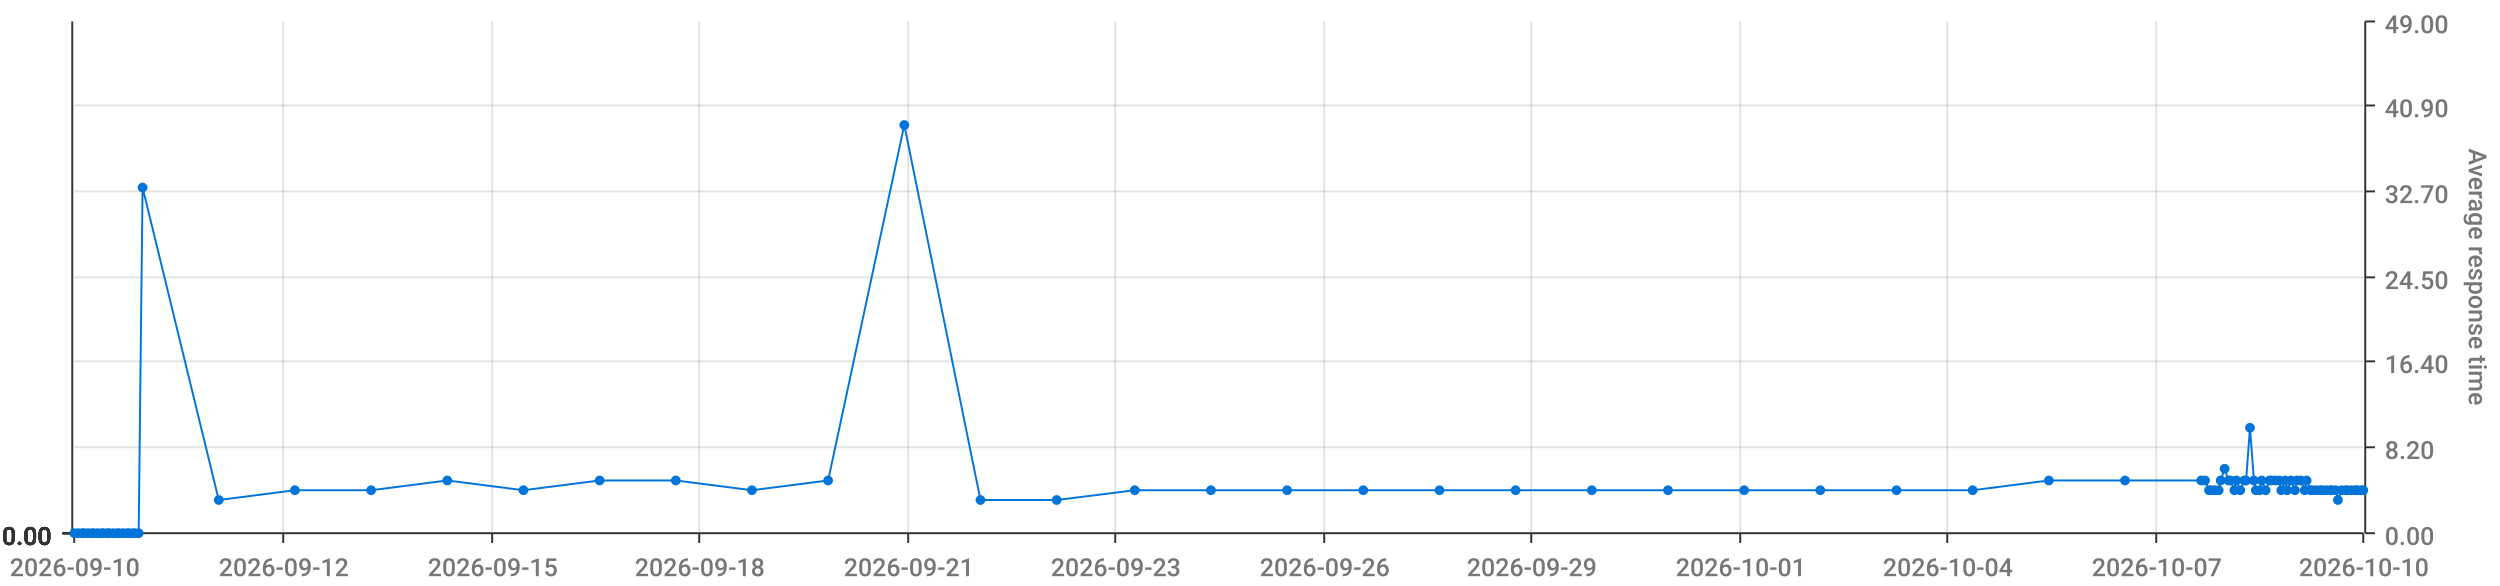
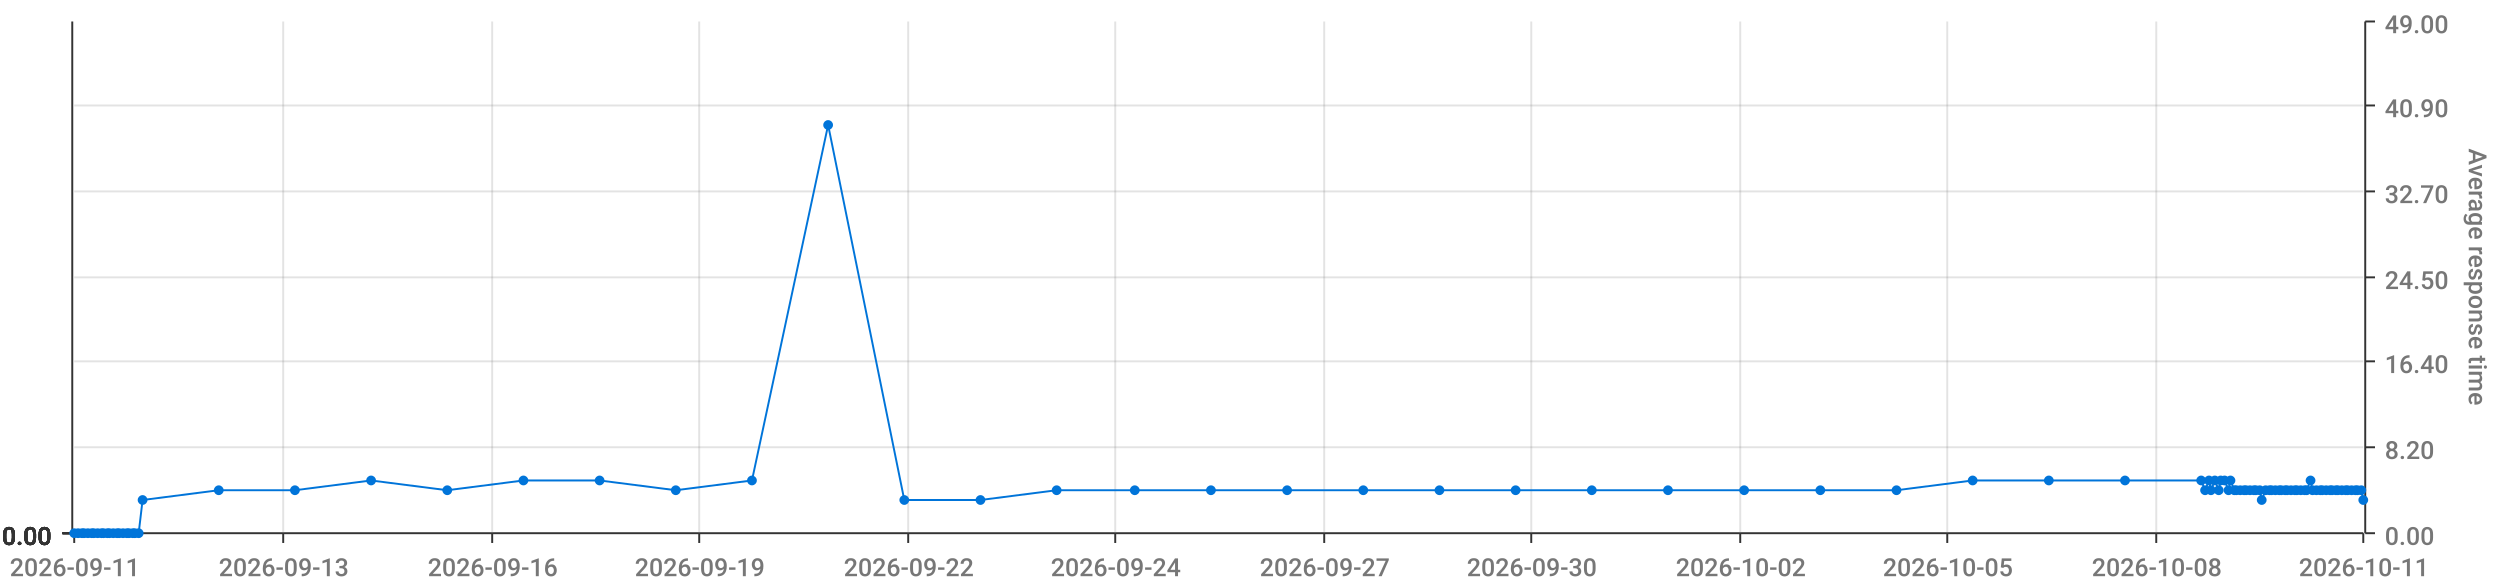
<svg xmlns="http://www.w3.org/2000/svg" viewBox="0 0 1280 300">
  <path d="M 0 0 L 1280 0 L 1280 300 L 0 300 L 0 0" style="stroke-width:0;stroke:rgba(255,255,255,1.0);fill:rgba(255,255,255,0.0)" />
  <path d="M 38 11 L 1210 11 L 1210 273 L 38 273 L 38 11" style="stroke-width:0;stroke:rgba(255,255,255,1.0);fill:rgba(255,255,255,0.0)" />
  <path d="M 38 273 L 1210 273" style="stroke-width:1;stroke:rgba(51,51,51,1.0);fill:rgba(255,255,255,0.0)" />
  <path d="M 38 273 L 38 278" style="stroke-width:1;stroke:rgba(51,51,51,1.0);fill:rgba(255,255,255,0.0)" />
-   <text x="5" y="295" style="stroke-width:0;stroke:none;fill:rgba(119,119,119,1.0);font-size:12.8px;font-family:'Roboto Medium',sans-serif">2026-09-10</text>
+   <text x="5" y="295" style="stroke-width:0;stroke:none;fill:rgba(119,119,119,1.0);font-size:12.8px;font-family:'Roboto Medium',sans-serif">2026-09-11</text>
  <path d="M 145 273 L 145 278" style="stroke-width:1;stroke:rgba(51,51,51,1.0);fill:rgba(255,255,255,0.0)" />
-   <text x="112" y="295" style="stroke-width:0;stroke:none;fill:rgba(119,119,119,1.0);font-size:12.8px;font-family:'Roboto Medium',sans-serif">2026-09-12</text>
+   <text x="112" y="295" style="stroke-width:0;stroke:none;fill:rgba(119,119,119,1.0);font-size:12.8px;font-family:'Roboto Medium',sans-serif">2026-09-13</text>
  <path d="M 252 273 L 252 278" style="stroke-width:1;stroke:rgba(51,51,51,1.0);fill:rgba(255,255,255,0.0)" />
-   <text x="219" y="295" style="stroke-width:0;stroke:none;fill:rgba(119,119,119,1.0);font-size:12.8px;font-family:'Roboto Medium',sans-serif">2026-09-15</text>
+   <text x="219" y="295" style="stroke-width:0;stroke:none;fill:rgba(119,119,119,1.0);font-size:12.8px;font-family:'Roboto Medium',sans-serif">2026-09-16</text>
  <path d="M 358 273 L 358 278" style="stroke-width:1;stroke:rgba(51,51,51,1.0);fill:rgba(255,255,255,0.0)" />
-   <text x="325" y="295" style="stroke-width:0;stroke:none;fill:rgba(119,119,119,1.0);font-size:12.8px;font-family:'Roboto Medium',sans-serif">2026-09-18</text>
+   <text x="325" y="295" style="stroke-width:0;stroke:none;fill:rgba(119,119,119,1.0);font-size:12.8px;font-family:'Roboto Medium',sans-serif">2026-09-19</text>
  <path d="M 465 273 L 465 278" style="stroke-width:1;stroke:rgba(51,51,51,1.0);fill:rgba(255,255,255,0.0)" />
-   <text x="432" y="295" style="stroke-width:0;stroke:none;fill:rgba(119,119,119,1.0);font-size:12.8px;font-family:'Roboto Medium',sans-serif">2026-09-21</text>
+   <text x="432" y="295" style="stroke-width:0;stroke:none;fill:rgba(119,119,119,1.0);font-size:12.8px;font-family:'Roboto Medium',sans-serif">2026-09-22</text>
  <path d="M 571 273 L 571 278" style="stroke-width:1;stroke:rgba(51,51,51,1.0);fill:rgba(255,255,255,0.0)" />
-   <text x="538" y="295" style="stroke-width:0;stroke:none;fill:rgba(119,119,119,1.0);font-size:12.8px;font-family:'Roboto Medium',sans-serif">2026-09-23</text>
+   <text x="538" y="295" style="stroke-width:0;stroke:none;fill:rgba(119,119,119,1.0);font-size:12.8px;font-family:'Roboto Medium',sans-serif">2026-09-24</text>
  <path d="M 678 273 L 678 278" style="stroke-width:1;stroke:rgba(51,51,51,1.0);fill:rgba(255,255,255,0.0)" />
-   <text x="645" y="295" style="stroke-width:0;stroke:none;fill:rgba(119,119,119,1.0);font-size:12.8px;font-family:'Roboto Medium',sans-serif">2026-09-26</text>
+   <text x="645" y="295" style="stroke-width:0;stroke:none;fill:rgba(119,119,119,1.0);font-size:12.8px;font-family:'Roboto Medium',sans-serif">2026-09-27</text>
  <path d="M 784 273 L 784 278" style="stroke-width:1;stroke:rgba(51,51,51,1.0);fill:rgba(255,255,255,0.0)" />
-   <text x="751" y="295" style="stroke-width:0;stroke:none;fill:rgba(119,119,119,1.0);font-size:12.8px;font-family:'Roboto Medium',sans-serif">2026-09-29</text>
+   <text x="751" y="295" style="stroke-width:0;stroke:none;fill:rgba(119,119,119,1.0);font-size:12.8px;font-family:'Roboto Medium',sans-serif">2026-09-30</text>
  <path d="M 891 273 L 891 278" style="stroke-width:1;stroke:rgba(51,51,51,1.0);fill:rgba(255,255,255,0.0)" />
-   <text x="858" y="295" style="stroke-width:0;stroke:none;fill:rgba(119,119,119,1.0);font-size:12.8px;font-family:'Roboto Medium',sans-serif">2026-10-01</text>
+   <text x="858" y="295" style="stroke-width:0;stroke:none;fill:rgba(119,119,119,1.0);font-size:12.8px;font-family:'Roboto Medium',sans-serif">2026-10-02</text>
  <path d="M 997 273 L 997 278" style="stroke-width:1;stroke:rgba(51,51,51,1.0);fill:rgba(255,255,255,0.0)" />
-   <text x="964" y="295" style="stroke-width:0;stroke:none;fill:rgba(119,119,119,1.0);font-size:12.8px;font-family:'Roboto Medium',sans-serif">2026-10-04</text>
+   <text x="964" y="295" style="stroke-width:0;stroke:none;fill:rgba(119,119,119,1.0);font-size:12.8px;font-family:'Roboto Medium',sans-serif">2026-10-05</text>
  <path d="M 1104 273 L 1104 278" style="stroke-width:1;stroke:rgba(51,51,51,1.0);fill:rgba(255,255,255,0.0)" />
-   <text x="1071" y="295" style="stroke-width:0;stroke:none;fill:rgba(119,119,119,1.0);font-size:12.8px;font-family:'Roboto Medium',sans-serif">2026-10-07</text>
+   <text x="1071" y="295" style="stroke-width:0;stroke:none;fill:rgba(119,119,119,1.0);font-size:12.8px;font-family:'Roboto Medium',sans-serif">2026-10-08</text>
  <path d="M 1210 273 L 1210 278" style="stroke-width:1;stroke:rgba(51,51,51,1.0);fill:rgba(255,255,255,0.0)" />
-   <text x="1177" y="295" style="stroke-width:0;stroke:none;fill:rgba(119,119,119,1.0);font-size:12.8px;font-family:'Roboto Medium',sans-serif">2026-10-10</text>
+   <text x="1177" y="295" style="stroke-width:0;stroke:none;fill:rgba(119,119,119,1.0);font-size:12.8px;font-family:'Roboto Medium',sans-serif">2026-10-11</text>
  <path d="M 145 273 L 145 11" style="stroke-width:1;stroke:rgba(119,119,119,0.2);fill:none" />
  <path d="M 252 273 L 252 11" style="stroke-width:1;stroke:rgba(119,119,119,0.2);fill:none" />
  <path d="M 358 273 L 358 11" style="stroke-width:1;stroke:rgba(119,119,119,0.2);fill:none" />
  <path d="M 465 273 L 465 11" style="stroke-width:1;stroke:rgba(119,119,119,0.2);fill:none" />
  <path d="M 571 273 L 571 11" style="stroke-width:1;stroke:rgba(119,119,119,0.2);fill:none" />
  <path d="M 678 273 L 678 11" style="stroke-width:1;stroke:rgba(119,119,119,0.2);fill:none" />
  <path d="M 784 273 L 784 11" style="stroke-width:1;stroke:rgba(119,119,119,0.2);fill:none" />
  <path d="M 891 273 L 891 11" style="stroke-width:1;stroke:rgba(119,119,119,0.2);fill:none" />
  <path d="M 997 273 L 997 11" style="stroke-width:1;stroke:rgba(119,119,119,0.2);fill:none" />
  <path d="M 1104 273 L 1104 11" style="stroke-width:1;stroke:rgba(119,119,119,0.2);fill:none" />
  <path d="M 1211 273 L 1211 11" style="stroke-width:1;stroke:rgba(51,51,51,1.0);fill:rgba(255,255,255,0.0)" />
  <path d="M 1211 273 L 1216 273" style="stroke-width:1;stroke:rgba(51,51,51,1.0);fill:rgba(255,255,255,0.0)" />
  <text x="1221" y="279" style="stroke-width:0;stroke:none;fill:rgba(119,119,119,1.0);font-size:12.8px;font-family:'Roboto Medium',sans-serif">0.00</text>
  <path d="M 1211 229 L 1216 229" style="stroke-width:1;stroke:rgba(51,51,51,1.0);fill:rgba(255,255,255,0.0)" />
  <text x="1221" y="235" style="stroke-width:0;stroke:none;fill:rgba(119,119,119,1.0);font-size:12.8px;font-family:'Roboto Medium',sans-serif">8.20</text>
  <path d="M 1211 185 L 1216 185" style="stroke-width:1;stroke:rgba(51,51,51,1.0);fill:rgba(255,255,255,0.0)" />
  <text x="1221" y="191" style="stroke-width:0;stroke:none;fill:rgba(119,119,119,1.0);font-size:12.8px;font-family:'Roboto Medium',sans-serif">16.40</text>
  <path d="M 1211 142 L 1216 142" style="stroke-width:1;stroke:rgba(51,51,51,1.0);fill:rgba(255,255,255,0.0)" />
  <text x="1221" y="148" style="stroke-width:0;stroke:none;fill:rgba(119,119,119,1.0);font-size:12.8px;font-family:'Roboto Medium',sans-serif">24.50</text>
  <path d="M 1211 98 L 1216 98" style="stroke-width:1;stroke:rgba(51,51,51,1.0);fill:rgba(255,255,255,0.0)" />
  <text x="1221" y="104" style="stroke-width:0;stroke:none;fill:rgba(119,119,119,1.0);font-size:12.8px;font-family:'Roboto Medium',sans-serif">32.70</text>
  <path d="M 1211 54 L 1216 54" style="stroke-width:1;stroke:rgba(51,51,51,1.0);fill:rgba(255,255,255,0.0)" />
  <text x="1221" y="60" style="stroke-width:0;stroke:none;fill:rgba(119,119,119,1.0);font-size:12.8px;font-family:'Roboto Medium',sans-serif">40.90</text>
  <path d="M 1211 11 L 1216 11" style="stroke-width:1;stroke:rgba(51,51,51,1.0);fill:rgba(255,255,255,0.0)" />
  <text x="1221" y="17" style="stroke-width:0;stroke:none;fill:rgba(119,119,119,1.0);font-size:12.8px;font-family:'Roboto Medium',sans-serif">49.00</text>
  <text x="1264" y="76" style="stroke-width:0;stroke:none;fill:rgba(119,119,119,1.0);font-size:12.8px;font-family:'Roboto Medium',sans-serif" transform="rotate(90.00,1264,76)">Average response time</text>
  <path d="M 38 273 L 1210 273" style="stroke-width:0;stroke:rgba(255,255,255,0.0);fill:none" />
  <path d="M 38 229 L 1210 229" style="stroke-width:1;stroke:rgba(119,119,119,0.2);fill:none" />
  <path d="M 38 185 L 1210 185" style="stroke-width:1;stroke:rgba(119,119,119,0.2);fill:none" />
  <path d="M 38 142 L 1210 142" style="stroke-width:1;stroke:rgba(119,119,119,0.2);fill:none" />
  <path d="M 38 98 L 1210 98" style="stroke-width:1;stroke:rgba(119,119,119,0.2);fill:none" />
  <path d="M 38 54 L 1210 54" style="stroke-width:1;stroke:rgba(119,119,119,0.2);fill:none" />
  <path d="M 37 273 L 37 11" style="stroke-width:1;stroke:rgba(51,51,51,1.0);fill:rgba(255,255,255,0.0)" />
  <path d="M 37 273 L 32 273" style="stroke-width:1;stroke:rgba(51,51,51,1.0);fill:rgba(255,255,255,0.0)" />
  <text x="1" y="279" style="stroke-width:0;stroke:none;fill:rgba(51,51,51,1.0);font-size:12.8px;font-family:'Roboto Medium',sans-serif">0.00</text>
  <path d="M 37 273 L 32 273" style="stroke-width:1;stroke:rgba(51,51,51,1.0);fill:rgba(255,255,255,0.0)" />
  <text x="1" y="279" style="stroke-width:0;stroke:none;fill:rgba(51,51,51,1.0);font-size:12.8px;font-family:'Roboto Medium',sans-serif">0.00</text>
  <path d="M 37 273 L 32 273" style="stroke-width:1;stroke:rgba(51,51,51,1.0);fill:rgba(255,255,255,0.0)" />
  <text x="1" y="279" style="stroke-width:0;stroke:none;fill:rgba(51,51,51,1.0);font-size:12.8px;font-family:'Roboto Medium',sans-serif">0.00</text>
  <path d="M 37 273 L 32 273" style="stroke-width:1;stroke:rgba(51,51,51,1.0);fill:rgba(255,255,255,0.0)" />
  <text x="1" y="279" style="stroke-width:0;stroke:none;fill:rgba(51,51,51,1.0);font-size:12.8px;font-family:'Roboto Medium',sans-serif">0.00</text>
  <path d="M 37 273 L 32 273" style="stroke-width:1;stroke:rgba(51,51,51,1.0);fill:rgba(255,255,255,0.0)" />
  <text x="1" y="279" style="stroke-width:0;stroke:none;fill:rgba(51,51,51,1.0);font-size:12.8px;font-family:'Roboto Medium',sans-serif">0.00</text>
  <path d="M 37 273 L 32 273" style="stroke-width:1;stroke:rgba(51,51,51,1.0);fill:rgba(255,255,255,0.0)" />
  <text x="1" y="279" style="stroke-width:0;stroke:none;fill:rgba(51,51,51,1.0);font-size:12.8px;font-family:'Roboto Medium',sans-serif">0.00</text>
  <path d="M 37 273 L 32 273" style="stroke-width:1;stroke:rgba(51,51,51,1.0);fill:rgba(255,255,255,0.0)" />
  <text x="1" y="279" style="stroke-width:0;stroke:none;fill:rgba(51,51,51,1.0);font-size:12.8px;font-family:'Roboto Medium',sans-serif">0.00</text>
  <path d="M 38 273 L 1210 273" style="stroke-width:0;stroke:rgba(255,255,255,0.0);fill:none" />
  <path d="M 38 273 L 1210 273" style="stroke-width:0;stroke:rgba(255,255,255,0.0);fill:none" />
  <path d="M 38 273 L 1210 273" style="stroke-width:0;stroke:rgba(255,255,255,0.0);fill:none" />
  <path d="M 38 273 L 1210 273" style="stroke-width:0;stroke:rgba(255,255,255,0.0);fill:none" />
  <path d="M 38 273 L 1210 273" style="stroke-width:0;stroke:rgba(255,255,255,0.0);fill:none" />
  <path d="M 38 273 L 1210 273" style="stroke-width:0;stroke:rgba(255,255,255,0.0);fill:none" />
-   <path d="M 38 273 L 40 273 L 42 273 L 43 273 L 45 273 L 47 273 L 48 273 L 50 273 L 52 273 L 53 273 L 55 273 L 56 273 L 58 273 L 60 273 L 61 273 L 63 273 L 65 273 L 66 273 L 68 273 L 69 273 L 71 273 L 73 96 L 112 256 L 151 251 L 190 251 L 229 246 L 268 251 L 307 246 L 346 246 L 385 251 L 424 246 L 463 64 L 502 256 L 541 256 L 581 251 L 620 251 L 659 251 L 698 251 L 737 251 L 776 251 L 815 251 L 854 251 L 893 251 L 932 251 L 971 251 L 1010 251 L 1049 246 L 1088 246 L 1127 246 L 1129 246 L 1131 251 L 1132 251 L 1134 251 L 1136 251 L 1137 246 L 1139 240 L 1141 246 L 1142 246 L 1144 251 L 1145 246 L 1147 251 L 1149 246 L 1150 246 L 1152 219 L 1154 246 L 1155 251 L 1157 251 L 1158 246 L 1160 251 L 1162 246 L 1163 246 L 1165 246 L 1167 246 L 1168 251 L 1170 246 L 1171 251 L 1173 246 L 1175 251 L 1176 246 L 1178 246 L 1180 251 L 1181 246 L 1183 251 L 1184 251 L 1186 251 L 1188 251 L 1189 251 L 1191 251 L 1193 251 L 1194 251 L 1196 251 L 1197 256 L 1199 251 L 1201 251 L 1202 251 L 1204 251 L 1206 251 L 1207 251 L 1209 251 L 1210 251" style="stroke-width:1;stroke:rgba(0,116,217,1.0);fill:rgba(255,255,255,0.0)" />
+   <path d="M 38 273 L 40 273 L 42 273 L 43 273 L 45 273 L 47 273 L 48 273 L 50 273 L 52 273 L 53 273 L 55 273 L 56 273 L 58 273 L 60 273 L 61 273 L 63 273 L 65 273 L 66 273 L 68 273 L 69 273 L 71 273 L 73 256 L 112 251 L 151 251 L 190 246 L 229 251 L 268 246 L 307 246 L 346 251 L 385 246 L 424 64 L 463 256 L 502 256 L 541 251 L 581 251 L 620 251 L 659 251 L 698 251 L 737 251 L 776 251 L 815 251 L 854 251 L 893 251 L 932 251 L 971 251 L 1010 246 L 1049 246 L 1088 246 L 1127 246 L 1129 251 L 1131 246 L 1132 251 L 1134 246 L 1136 251 L 1137 246 L 1139 246 L 1141 251 L 1142 246 L 1144 251 L 1145 251 L 1147 251 L 1149 251 L 1150 251 L 1152 251 L 1154 251 L 1155 251 L 1157 251 L 1158 256 L 1160 251 L 1162 251 L 1163 251 L 1165 251 L 1167 251 L 1168 251 L 1170 251 L 1171 251 L 1173 251 L 1175 251 L 1176 251 L 1178 251 L 1180 251 L 1181 251 L 1183 246 L 1184 251 L 1186 251 L 1188 251 L 1189 251 L 1191 251 L 1193 251 L 1194 251 L 1196 251 L 1197 251 L 1199 251 L 1201 251 L 1202 251 L 1204 251 L 1206 251 L 1207 251 L 1209 251 L 1210 256" style="stroke-width:1;stroke:rgba(0,116,217,1.0);fill:rgba(255,255,255,0.0)" />
  <circle cx="38" cy="273" r="2" style="stroke-width:1;stroke:rgba(0,116,217,1.0);fill:rgba(0,116,217,1.0)" />
  <path d="" style="stroke-width:1;stroke:rgba(0,116,217,1.0);fill:rgba(0,116,217,1.0)" />
  <circle cx="40" cy="273" r="2" style="stroke-width:1;stroke:rgba(0,116,217,1.0);fill:rgba(0,116,217,1.0)" />
  <path d="" style="stroke-width:1;stroke:rgba(0,116,217,1.0);fill:rgba(0,116,217,1.0)" />
  <circle cx="42" cy="273" r="2" style="stroke-width:1;stroke:rgba(0,116,217,1.0);fill:rgba(0,116,217,1.0)" />
  <path d="" style="stroke-width:1;stroke:rgba(0,116,217,1.0);fill:rgba(0,116,217,1.0)" />
  <circle cx="43" cy="273" r="2" style="stroke-width:1;stroke:rgba(0,116,217,1.0);fill:rgba(0,116,217,1.0)" />
  <path d="" style="stroke-width:1;stroke:rgba(0,116,217,1.0);fill:rgba(0,116,217,1.0)" />
  <circle cx="45" cy="273" r="2" style="stroke-width:1;stroke:rgba(0,116,217,1.0);fill:rgba(0,116,217,1.0)" />
  <path d="" style="stroke-width:1;stroke:rgba(0,116,217,1.0);fill:rgba(0,116,217,1.0)" />
  <circle cx="47" cy="273" r="2" style="stroke-width:1;stroke:rgba(0,116,217,1.0);fill:rgba(0,116,217,1.0)" />
  <path d="" style="stroke-width:1;stroke:rgba(0,116,217,1.0);fill:rgba(0,116,217,1.0)" />
  <circle cx="48" cy="273" r="2" style="stroke-width:1;stroke:rgba(0,116,217,1.0);fill:rgba(0,116,217,1.0)" />
  <path d="" style="stroke-width:1;stroke:rgba(0,116,217,1.0);fill:rgba(0,116,217,1.0)" />
  <circle cx="50" cy="273" r="2" style="stroke-width:1;stroke:rgba(0,116,217,1.0);fill:rgba(0,116,217,1.0)" />
  <path d="" style="stroke-width:1;stroke:rgba(0,116,217,1.0);fill:rgba(0,116,217,1.0)" />
  <circle cx="52" cy="273" r="2" style="stroke-width:1;stroke:rgba(0,116,217,1.0);fill:rgba(0,116,217,1.0)" />
  <path d="" style="stroke-width:1;stroke:rgba(0,116,217,1.0);fill:rgba(0,116,217,1.0)" />
  <circle cx="53" cy="273" r="2" style="stroke-width:1;stroke:rgba(0,116,217,1.0);fill:rgba(0,116,217,1.0)" />
  <path d="" style="stroke-width:1;stroke:rgba(0,116,217,1.0);fill:rgba(0,116,217,1.0)" />
  <circle cx="55" cy="273" r="2" style="stroke-width:1;stroke:rgba(0,116,217,1.0);fill:rgba(0,116,217,1.0)" />
  <path d="" style="stroke-width:1;stroke:rgba(0,116,217,1.0);fill:rgba(0,116,217,1.0)" />
  <circle cx="56" cy="273" r="2" style="stroke-width:1;stroke:rgba(0,116,217,1.0);fill:rgba(0,116,217,1.0)" />
  <path d="" style="stroke-width:1;stroke:rgba(0,116,217,1.0);fill:rgba(0,116,217,1.0)" />
  <circle cx="58" cy="273" r="2" style="stroke-width:1;stroke:rgba(0,116,217,1.0);fill:rgba(0,116,217,1.0)" />
  <path d="" style="stroke-width:1;stroke:rgba(0,116,217,1.0);fill:rgba(0,116,217,1.0)" />
  <circle cx="60" cy="273" r="2" style="stroke-width:1;stroke:rgba(0,116,217,1.0);fill:rgba(0,116,217,1.0)" />
  <path d="" style="stroke-width:1;stroke:rgba(0,116,217,1.0);fill:rgba(0,116,217,1.0)" />
  <circle cx="61" cy="273" r="2" style="stroke-width:1;stroke:rgba(0,116,217,1.0);fill:rgba(0,116,217,1.0)" />
  <path d="" style="stroke-width:1;stroke:rgba(0,116,217,1.0);fill:rgba(0,116,217,1.0)" />
  <circle cx="63" cy="273" r="2" style="stroke-width:1;stroke:rgba(0,116,217,1.0);fill:rgba(0,116,217,1.0)" />
  <path d="" style="stroke-width:1;stroke:rgba(0,116,217,1.0);fill:rgba(0,116,217,1.0)" />
  <circle cx="65" cy="273" r="2" style="stroke-width:1;stroke:rgba(0,116,217,1.0);fill:rgba(0,116,217,1.0)" />
  <path d="" style="stroke-width:1;stroke:rgba(0,116,217,1.0);fill:rgba(0,116,217,1.0)" />
  <circle cx="66" cy="273" r="2" style="stroke-width:1;stroke:rgba(0,116,217,1.0);fill:rgba(0,116,217,1.0)" />
  <path d="" style="stroke-width:1;stroke:rgba(0,116,217,1.0);fill:rgba(0,116,217,1.0)" />
  <circle cx="68" cy="273" r="2" style="stroke-width:1;stroke:rgba(0,116,217,1.0);fill:rgba(0,116,217,1.0)" />
  <path d="" style="stroke-width:1;stroke:rgba(0,116,217,1.0);fill:rgba(0,116,217,1.0)" />
  <circle cx="69" cy="273" r="2" style="stroke-width:1;stroke:rgba(0,116,217,1.0);fill:rgba(0,116,217,1.0)" />
  <path d="" style="stroke-width:1;stroke:rgba(0,116,217,1.0);fill:rgba(0,116,217,1.0)" />
  <circle cx="71" cy="273" r="2" style="stroke-width:1;stroke:rgba(0,116,217,1.0);fill:rgba(0,116,217,1.0)" />
  <path d="" style="stroke-width:1;stroke:rgba(0,116,217,1.0);fill:rgba(0,116,217,1.0)" />
-   <circle cx="73" cy="96" r="2" style="stroke-width:1;stroke:rgba(0,116,217,1.0);fill:rgba(0,116,217,1.0)" />
-   <path d="" style="stroke-width:1;stroke:rgba(0,116,217,1.0);fill:rgba(0,116,217,1.0)" />
-   <circle cx="112" cy="256" r="2" style="stroke-width:1;stroke:rgba(0,116,217,1.0);fill:rgba(0,116,217,1.0)" />
+   <circle cx="73" cy="256" r="2" style="stroke-width:1;stroke:rgba(0,116,217,1.0);fill:rgba(0,116,217,1.0)" />
+   <path d="" style="stroke-width:1;stroke:rgba(0,116,217,1.0);fill:rgba(0,116,217,1.0)" />
+   <circle cx="112" cy="251" r="2" style="stroke-width:1;stroke:rgba(0,116,217,1.0);fill:rgba(0,116,217,1.0)" />
  <path d="" style="stroke-width:1;stroke:rgba(0,116,217,1.0);fill:rgba(0,116,217,1.0)" />
  <circle cx="151" cy="251" r="2" style="stroke-width:1;stroke:rgba(0,116,217,1.0);fill:rgba(0,116,217,1.0)" />
  <path d="" style="stroke-width:1;stroke:rgba(0,116,217,1.0);fill:rgba(0,116,217,1.0)" />
-   <circle cx="190" cy="251" r="2" style="stroke-width:1;stroke:rgba(0,116,217,1.0);fill:rgba(0,116,217,1.0)" />
-   <path d="" style="stroke-width:1;stroke:rgba(0,116,217,1.0);fill:rgba(0,116,217,1.0)" />
-   <circle cx="229" cy="246" r="2" style="stroke-width:1;stroke:rgba(0,116,217,1.0);fill:rgba(0,116,217,1.0)" />
-   <path d="" style="stroke-width:1;stroke:rgba(0,116,217,1.0);fill:rgba(0,116,217,1.0)" />
-   <circle cx="268" cy="251" r="2" style="stroke-width:1;stroke:rgba(0,116,217,1.0);fill:rgba(0,116,217,1.0)" />
+   <circle cx="190" cy="246" r="2" style="stroke-width:1;stroke:rgba(0,116,217,1.0);fill:rgba(0,116,217,1.0)" />
+   <path d="" style="stroke-width:1;stroke:rgba(0,116,217,1.0);fill:rgba(0,116,217,1.0)" />
+   <circle cx="229" cy="251" r="2" style="stroke-width:1;stroke:rgba(0,116,217,1.0);fill:rgba(0,116,217,1.0)" />
+   <path d="" style="stroke-width:1;stroke:rgba(0,116,217,1.0);fill:rgba(0,116,217,1.0)" />
+   <circle cx="268" cy="246" r="2" style="stroke-width:1;stroke:rgba(0,116,217,1.0);fill:rgba(0,116,217,1.0)" />
  <path d="" style="stroke-width:1;stroke:rgba(0,116,217,1.0);fill:rgba(0,116,217,1.0)" />
  <circle cx="307" cy="246" r="2" style="stroke-width:1;stroke:rgba(0,116,217,1.0);fill:rgba(0,116,217,1.0)" />
  <path d="" style="stroke-width:1;stroke:rgba(0,116,217,1.0);fill:rgba(0,116,217,1.0)" />
-   <circle cx="346" cy="246" r="2" style="stroke-width:1;stroke:rgba(0,116,217,1.0);fill:rgba(0,116,217,1.0)" />
-   <path d="" style="stroke-width:1;stroke:rgba(0,116,217,1.0);fill:rgba(0,116,217,1.0)" />
-   <circle cx="385" cy="251" r="2" style="stroke-width:1;stroke:rgba(0,116,217,1.0);fill:rgba(0,116,217,1.0)" />
-   <path d="" style="stroke-width:1;stroke:rgba(0,116,217,1.0);fill:rgba(0,116,217,1.0)" />
-   <circle cx="424" cy="246" r="2" style="stroke-width:1;stroke:rgba(0,116,217,1.0);fill:rgba(0,116,217,1.0)" />
-   <path d="" style="stroke-width:1;stroke:rgba(0,116,217,1.0);fill:rgba(0,116,217,1.0)" />
-   <circle cx="463" cy="64" r="2" style="stroke-width:1;stroke:rgba(0,116,217,1.0);fill:rgba(0,116,217,1.0)" />
+   <circle cx="346" cy="251" r="2" style="stroke-width:1;stroke:rgba(0,116,217,1.0);fill:rgba(0,116,217,1.0)" />
+   <path d="" style="stroke-width:1;stroke:rgba(0,116,217,1.0);fill:rgba(0,116,217,1.0)" />
+   <circle cx="385" cy="246" r="2" style="stroke-width:1;stroke:rgba(0,116,217,1.0);fill:rgba(0,116,217,1.0)" />
+   <path d="" style="stroke-width:1;stroke:rgba(0,116,217,1.0);fill:rgba(0,116,217,1.0)" />
+   <circle cx="424" cy="64" r="2" style="stroke-width:1;stroke:rgba(0,116,217,1.0);fill:rgba(0,116,217,1.0)" />
+   <path d="" style="stroke-width:1;stroke:rgba(0,116,217,1.0);fill:rgba(0,116,217,1.0)" />
+   <circle cx="463" cy="256" r="2" style="stroke-width:1;stroke:rgba(0,116,217,1.0);fill:rgba(0,116,217,1.0)" />
  <path d="" style="stroke-width:1;stroke:rgba(0,116,217,1.0);fill:rgba(0,116,217,1.0)" />
  <circle cx="502" cy="256" r="2" style="stroke-width:1;stroke:rgba(0,116,217,1.0);fill:rgba(0,116,217,1.0)" />
  <path d="" style="stroke-width:1;stroke:rgba(0,116,217,1.0);fill:rgba(0,116,217,1.0)" />
-   <circle cx="541" cy="256" r="2" style="stroke-width:1;stroke:rgba(0,116,217,1.0);fill:rgba(0,116,217,1.0)" />
+   <circle cx="541" cy="251" r="2" style="stroke-width:1;stroke:rgba(0,116,217,1.0);fill:rgba(0,116,217,1.0)" />
  <path d="" style="stroke-width:1;stroke:rgba(0,116,217,1.0);fill:rgba(0,116,217,1.0)" />
  <circle cx="581" cy="251" r="2" style="stroke-width:1;stroke:rgba(0,116,217,1.0);fill:rgba(0,116,217,1.0)" />
  <path d="" style="stroke-width:1;stroke:rgba(0,116,217,1.0);fill:rgba(0,116,217,1.0)" />
  <circle cx="620" cy="251" r="2" style="stroke-width:1;stroke:rgba(0,116,217,1.0);fill:rgba(0,116,217,1.0)" />
  <path d="" style="stroke-width:1;stroke:rgba(0,116,217,1.0);fill:rgba(0,116,217,1.0)" />
  <circle cx="659" cy="251" r="2" style="stroke-width:1;stroke:rgba(0,116,217,1.0);fill:rgba(0,116,217,1.0)" />
  <path d="" style="stroke-width:1;stroke:rgba(0,116,217,1.0);fill:rgba(0,116,217,1.0)" />
  <circle cx="698" cy="251" r="2" style="stroke-width:1;stroke:rgba(0,116,217,1.0);fill:rgba(0,116,217,1.0)" />
  <path d="" style="stroke-width:1;stroke:rgba(0,116,217,1.0);fill:rgba(0,116,217,1.0)" />
  <circle cx="737" cy="251" r="2" style="stroke-width:1;stroke:rgba(0,116,217,1.0);fill:rgba(0,116,217,1.0)" />
  <path d="" style="stroke-width:1;stroke:rgba(0,116,217,1.0);fill:rgba(0,116,217,1.0)" />
  <circle cx="776" cy="251" r="2" style="stroke-width:1;stroke:rgba(0,116,217,1.0);fill:rgba(0,116,217,1.0)" />
  <path d="" style="stroke-width:1;stroke:rgba(0,116,217,1.0);fill:rgba(0,116,217,1.0)" />
  <circle cx="815" cy="251" r="2" style="stroke-width:1;stroke:rgba(0,116,217,1.0);fill:rgba(0,116,217,1.0)" />
  <path d="" style="stroke-width:1;stroke:rgba(0,116,217,1.0);fill:rgba(0,116,217,1.0)" />
  <circle cx="854" cy="251" r="2" style="stroke-width:1;stroke:rgba(0,116,217,1.0);fill:rgba(0,116,217,1.0)" />
  <path d="" style="stroke-width:1;stroke:rgba(0,116,217,1.0);fill:rgba(0,116,217,1.0)" />
  <circle cx="893" cy="251" r="2" style="stroke-width:1;stroke:rgba(0,116,217,1.0);fill:rgba(0,116,217,1.0)" />
  <path d="" style="stroke-width:1;stroke:rgba(0,116,217,1.0);fill:rgba(0,116,217,1.0)" />
  <circle cx="932" cy="251" r="2" style="stroke-width:1;stroke:rgba(0,116,217,1.0);fill:rgba(0,116,217,1.0)" />
  <path d="" style="stroke-width:1;stroke:rgba(0,116,217,1.0);fill:rgba(0,116,217,1.0)" />
  <circle cx="971" cy="251" r="2" style="stroke-width:1;stroke:rgba(0,116,217,1.0);fill:rgba(0,116,217,1.0)" />
  <path d="" style="stroke-width:1;stroke:rgba(0,116,217,1.0);fill:rgba(0,116,217,1.0)" />
-   <circle cx="1010" cy="251" r="2" style="stroke-width:1;stroke:rgba(0,116,217,1.0);fill:rgba(0,116,217,1.0)" />
+   <circle cx="1010" cy="246" r="2" style="stroke-width:1;stroke:rgba(0,116,217,1.0);fill:rgba(0,116,217,1.0)" />
  <path d="" style="stroke-width:1;stroke:rgba(0,116,217,1.0);fill:rgba(0,116,217,1.0)" />
  <circle cx="1049" cy="246" r="2" style="stroke-width:1;stroke:rgba(0,116,217,1.0);fill:rgba(0,116,217,1.0)" />
  <path d="" style="stroke-width:1;stroke:rgba(0,116,217,1.0);fill:rgba(0,116,217,1.0)" />
  <circle cx="1088" cy="246" r="2" style="stroke-width:1;stroke:rgba(0,116,217,1.0);fill:rgba(0,116,217,1.0)" />
  <path d="" style="stroke-width:1;stroke:rgba(0,116,217,1.0);fill:rgba(0,116,217,1.0)" />
  <circle cx="1127" cy="246" r="2" style="stroke-width:1;stroke:rgba(0,116,217,1.0);fill:rgba(0,116,217,1.0)" />
  <path d="" style="stroke-width:1;stroke:rgba(0,116,217,1.0);fill:rgba(0,116,217,1.0)" />
-   <circle cx="1129" cy="246" r="2" style="stroke-width:1;stroke:rgba(0,116,217,1.0);fill:rgba(0,116,217,1.0)" />
-   <path d="" style="stroke-width:1;stroke:rgba(0,116,217,1.0);fill:rgba(0,116,217,1.0)" />
-   <circle cx="1131" cy="251" r="2" style="stroke-width:1;stroke:rgba(0,116,217,1.0);fill:rgba(0,116,217,1.0)" />
+   <circle cx="1129" cy="251" r="2" style="stroke-width:1;stroke:rgba(0,116,217,1.0);fill:rgba(0,116,217,1.0)" />
+   <path d="" style="stroke-width:1;stroke:rgba(0,116,217,1.0);fill:rgba(0,116,217,1.0)" />
+   <circle cx="1131" cy="246" r="2" style="stroke-width:1;stroke:rgba(0,116,217,1.0);fill:rgba(0,116,217,1.0)" />
  <path d="" style="stroke-width:1;stroke:rgba(0,116,217,1.0);fill:rgba(0,116,217,1.0)" />
  <circle cx="1132" cy="251" r="2" style="stroke-width:1;stroke:rgba(0,116,217,1.0);fill:rgba(0,116,217,1.0)" />
  <path d="" style="stroke-width:1;stroke:rgba(0,116,217,1.0);fill:rgba(0,116,217,1.0)" />
-   <circle cx="1134" cy="251" r="2" style="stroke-width:1;stroke:rgba(0,116,217,1.0);fill:rgba(0,116,217,1.0)" />
+   <circle cx="1134" cy="246" r="2" style="stroke-width:1;stroke:rgba(0,116,217,1.0);fill:rgba(0,116,217,1.0)" />
  <path d="" style="stroke-width:1;stroke:rgba(0,116,217,1.0);fill:rgba(0,116,217,1.0)" />
  <circle cx="1136" cy="251" r="2" style="stroke-width:1;stroke:rgba(0,116,217,1.0);fill:rgba(0,116,217,1.0)" />
  <path d="" style="stroke-width:1;stroke:rgba(0,116,217,1.0);fill:rgba(0,116,217,1.0)" />
  <circle cx="1137" cy="246" r="2" style="stroke-width:1;stroke:rgba(0,116,217,1.0);fill:rgba(0,116,217,1.0)" />
  <path d="" style="stroke-width:1;stroke:rgba(0,116,217,1.0);fill:rgba(0,116,217,1.0)" />
-   <circle cx="1139" cy="240" r="2" style="stroke-width:1;stroke:rgba(0,116,217,1.0);fill:rgba(0,116,217,1.0)" />
-   <path d="" style="stroke-width:1;stroke:rgba(0,116,217,1.0);fill:rgba(0,116,217,1.0)" />
-   <circle cx="1141" cy="246" r="2" style="stroke-width:1;stroke:rgba(0,116,217,1.0);fill:rgba(0,116,217,1.0)" />
+   <circle cx="1139" cy="246" r="2" style="stroke-width:1;stroke:rgba(0,116,217,1.0);fill:rgba(0,116,217,1.0)" />
+   <path d="" style="stroke-width:1;stroke:rgba(0,116,217,1.0);fill:rgba(0,116,217,1.0)" />
+   <circle cx="1141" cy="251" r="2" style="stroke-width:1;stroke:rgba(0,116,217,1.0);fill:rgba(0,116,217,1.0)" />
  <path d="" style="stroke-width:1;stroke:rgba(0,116,217,1.0);fill:rgba(0,116,217,1.0)" />
  <circle cx="1142" cy="246" r="2" style="stroke-width:1;stroke:rgba(0,116,217,1.0);fill:rgba(0,116,217,1.0)" />
  <path d="" style="stroke-width:1;stroke:rgba(0,116,217,1.0);fill:rgba(0,116,217,1.0)" />
  <circle cx="1144" cy="251" r="2" style="stroke-width:1;stroke:rgba(0,116,217,1.0);fill:rgba(0,116,217,1.0)" />
  <path d="" style="stroke-width:1;stroke:rgba(0,116,217,1.0);fill:rgba(0,116,217,1.0)" />
-   <circle cx="1145" cy="246" r="2" style="stroke-width:1;stroke:rgba(0,116,217,1.0);fill:rgba(0,116,217,1.0)" />
+   <circle cx="1145" cy="251" r="2" style="stroke-width:1;stroke:rgba(0,116,217,1.0);fill:rgba(0,116,217,1.0)" />
  <path d="" style="stroke-width:1;stroke:rgba(0,116,217,1.0);fill:rgba(0,116,217,1.0)" />
  <circle cx="1147" cy="251" r="2" style="stroke-width:1;stroke:rgba(0,116,217,1.0);fill:rgba(0,116,217,1.0)" />
  <path d="" style="stroke-width:1;stroke:rgba(0,116,217,1.0);fill:rgba(0,116,217,1.0)" />
-   <circle cx="1149" cy="246" r="2" style="stroke-width:1;stroke:rgba(0,116,217,1.0);fill:rgba(0,116,217,1.0)" />
-   <path d="" style="stroke-width:1;stroke:rgba(0,116,217,1.0);fill:rgba(0,116,217,1.0)" />
-   <circle cx="1150" cy="246" r="2" style="stroke-width:1;stroke:rgba(0,116,217,1.0);fill:rgba(0,116,217,1.0)" />
-   <path d="" style="stroke-width:1;stroke:rgba(0,116,217,1.0);fill:rgba(0,116,217,1.0)" />
-   <circle cx="1152" cy="219" r="2" style="stroke-width:1;stroke:rgba(0,116,217,1.0);fill:rgba(0,116,217,1.0)" />
-   <path d="" style="stroke-width:1;stroke:rgba(0,116,217,1.0);fill:rgba(0,116,217,1.0)" />
-   <circle cx="1154" cy="246" r="2" style="stroke-width:1;stroke:rgba(0,116,217,1.0);fill:rgba(0,116,217,1.0)" />
+   <circle cx="1149" cy="251" r="2" style="stroke-width:1;stroke:rgba(0,116,217,1.0);fill:rgba(0,116,217,1.0)" />
+   <path d="" style="stroke-width:1;stroke:rgba(0,116,217,1.0);fill:rgba(0,116,217,1.0)" />
+   <circle cx="1150" cy="251" r="2" style="stroke-width:1;stroke:rgba(0,116,217,1.0);fill:rgba(0,116,217,1.0)" />
+   <path d="" style="stroke-width:1;stroke:rgba(0,116,217,1.0);fill:rgba(0,116,217,1.0)" />
+   <circle cx="1152" cy="251" r="2" style="stroke-width:1;stroke:rgba(0,116,217,1.0);fill:rgba(0,116,217,1.0)" />
+   <path d="" style="stroke-width:1;stroke:rgba(0,116,217,1.0);fill:rgba(0,116,217,1.0)" />
+   <circle cx="1154" cy="251" r="2" style="stroke-width:1;stroke:rgba(0,116,217,1.0);fill:rgba(0,116,217,1.0)" />
  <path d="" style="stroke-width:1;stroke:rgba(0,116,217,1.0);fill:rgba(0,116,217,1.0)" />
  <circle cx="1155" cy="251" r="2" style="stroke-width:1;stroke:rgba(0,116,217,1.0);fill:rgba(0,116,217,1.0)" />
  <path d="" style="stroke-width:1;stroke:rgba(0,116,217,1.0);fill:rgba(0,116,217,1.0)" />
  <circle cx="1157" cy="251" r="2" style="stroke-width:1;stroke:rgba(0,116,217,1.0);fill:rgba(0,116,217,1.0)" />
  <path d="" style="stroke-width:1;stroke:rgba(0,116,217,1.0);fill:rgba(0,116,217,1.0)" />
-   <circle cx="1158" cy="246" r="2" style="stroke-width:1;stroke:rgba(0,116,217,1.0);fill:rgba(0,116,217,1.0)" />
+   <circle cx="1158" cy="256" r="2" style="stroke-width:1;stroke:rgba(0,116,217,1.0);fill:rgba(0,116,217,1.0)" />
  <path d="" style="stroke-width:1;stroke:rgba(0,116,217,1.0);fill:rgba(0,116,217,1.0)" />
  <circle cx="1160" cy="251" r="2" style="stroke-width:1;stroke:rgba(0,116,217,1.0);fill:rgba(0,116,217,1.0)" />
  <path d="" style="stroke-width:1;stroke:rgba(0,116,217,1.0);fill:rgba(0,116,217,1.0)" />
-   <circle cx="1162" cy="246" r="2" style="stroke-width:1;stroke:rgba(0,116,217,1.0);fill:rgba(0,116,217,1.0)" />
-   <path d="" style="stroke-width:1;stroke:rgba(0,116,217,1.0);fill:rgba(0,116,217,1.0)" />
-   <circle cx="1163" cy="246" r="2" style="stroke-width:1;stroke:rgba(0,116,217,1.0);fill:rgba(0,116,217,1.0)" />
-   <path d="" style="stroke-width:1;stroke:rgba(0,116,217,1.0);fill:rgba(0,116,217,1.0)" />
-   <circle cx="1165" cy="246" r="2" style="stroke-width:1;stroke:rgba(0,116,217,1.0);fill:rgba(0,116,217,1.0)" />
-   <path d="" style="stroke-width:1;stroke:rgba(0,116,217,1.0);fill:rgba(0,116,217,1.0)" />
-   <circle cx="1167" cy="246" r="2" style="stroke-width:1;stroke:rgba(0,116,217,1.0);fill:rgba(0,116,217,1.0)" />
+   <circle cx="1162" cy="251" r="2" style="stroke-width:1;stroke:rgba(0,116,217,1.0);fill:rgba(0,116,217,1.0)" />
+   <path d="" style="stroke-width:1;stroke:rgba(0,116,217,1.0);fill:rgba(0,116,217,1.0)" />
+   <circle cx="1163" cy="251" r="2" style="stroke-width:1;stroke:rgba(0,116,217,1.0);fill:rgba(0,116,217,1.0)" />
+   <path d="" style="stroke-width:1;stroke:rgba(0,116,217,1.0);fill:rgba(0,116,217,1.0)" />
+   <circle cx="1165" cy="251" r="2" style="stroke-width:1;stroke:rgba(0,116,217,1.0);fill:rgba(0,116,217,1.0)" />
+   <path d="" style="stroke-width:1;stroke:rgba(0,116,217,1.0);fill:rgba(0,116,217,1.0)" />
+   <circle cx="1167" cy="251" r="2" style="stroke-width:1;stroke:rgba(0,116,217,1.0);fill:rgba(0,116,217,1.0)" />
  <path d="" style="stroke-width:1;stroke:rgba(0,116,217,1.0);fill:rgba(0,116,217,1.0)" />
  <circle cx="1168" cy="251" r="2" style="stroke-width:1;stroke:rgba(0,116,217,1.0);fill:rgba(0,116,217,1.0)" />
  <path d="" style="stroke-width:1;stroke:rgba(0,116,217,1.0);fill:rgba(0,116,217,1.0)" />
-   <circle cx="1170" cy="246" r="2" style="stroke-width:1;stroke:rgba(0,116,217,1.0);fill:rgba(0,116,217,1.0)" />
+   <circle cx="1170" cy="251" r="2" style="stroke-width:1;stroke:rgba(0,116,217,1.0);fill:rgba(0,116,217,1.0)" />
  <path d="" style="stroke-width:1;stroke:rgba(0,116,217,1.0);fill:rgba(0,116,217,1.0)" />
  <circle cx="1171" cy="251" r="2" style="stroke-width:1;stroke:rgba(0,116,217,1.0);fill:rgba(0,116,217,1.0)" />
  <path d="" style="stroke-width:1;stroke:rgba(0,116,217,1.0);fill:rgba(0,116,217,1.0)" />
-   <circle cx="1173" cy="246" r="2" style="stroke-width:1;stroke:rgba(0,116,217,1.0);fill:rgba(0,116,217,1.0)" />
+   <circle cx="1173" cy="251" r="2" style="stroke-width:1;stroke:rgba(0,116,217,1.0);fill:rgba(0,116,217,1.0)" />
  <path d="" style="stroke-width:1;stroke:rgba(0,116,217,1.0);fill:rgba(0,116,217,1.0)" />
  <circle cx="1175" cy="251" r="2" style="stroke-width:1;stroke:rgba(0,116,217,1.0);fill:rgba(0,116,217,1.0)" />
  <path d="" style="stroke-width:1;stroke:rgba(0,116,217,1.0);fill:rgba(0,116,217,1.0)" />
-   <circle cx="1176" cy="246" r="2" style="stroke-width:1;stroke:rgba(0,116,217,1.0);fill:rgba(0,116,217,1.0)" />
-   <path d="" style="stroke-width:1;stroke:rgba(0,116,217,1.0);fill:rgba(0,116,217,1.0)" />
-   <circle cx="1178" cy="246" r="2" style="stroke-width:1;stroke:rgba(0,116,217,1.0);fill:rgba(0,116,217,1.0)" />
+   <circle cx="1176" cy="251" r="2" style="stroke-width:1;stroke:rgba(0,116,217,1.0);fill:rgba(0,116,217,1.0)" />
+   <path d="" style="stroke-width:1;stroke:rgba(0,116,217,1.0);fill:rgba(0,116,217,1.0)" />
+   <circle cx="1178" cy="251" r="2" style="stroke-width:1;stroke:rgba(0,116,217,1.0);fill:rgba(0,116,217,1.0)" />
  <path d="" style="stroke-width:1;stroke:rgba(0,116,217,1.0);fill:rgba(0,116,217,1.0)" />
  <circle cx="1180" cy="251" r="2" style="stroke-width:1;stroke:rgba(0,116,217,1.0);fill:rgba(0,116,217,1.0)" />
  <path d="" style="stroke-width:1;stroke:rgba(0,116,217,1.0);fill:rgba(0,116,217,1.0)" />
-   <circle cx="1181" cy="246" r="2" style="stroke-width:1;stroke:rgba(0,116,217,1.0);fill:rgba(0,116,217,1.0)" />
-   <path d="" style="stroke-width:1;stroke:rgba(0,116,217,1.0);fill:rgba(0,116,217,1.0)" />
-   <circle cx="1183" cy="251" r="2" style="stroke-width:1;stroke:rgba(0,116,217,1.0);fill:rgba(0,116,217,1.0)" />
+   <circle cx="1181" cy="251" r="2" style="stroke-width:1;stroke:rgba(0,116,217,1.0);fill:rgba(0,116,217,1.0)" />
+   <path d="" style="stroke-width:1;stroke:rgba(0,116,217,1.0);fill:rgba(0,116,217,1.0)" />
+   <circle cx="1183" cy="246" r="2" style="stroke-width:1;stroke:rgba(0,116,217,1.0);fill:rgba(0,116,217,1.0)" />
  <path d="" style="stroke-width:1;stroke:rgba(0,116,217,1.0);fill:rgba(0,116,217,1.0)" />
  <circle cx="1184" cy="251" r="2" style="stroke-width:1;stroke:rgba(0,116,217,1.0);fill:rgba(0,116,217,1.0)" />
  <path d="" style="stroke-width:1;stroke:rgba(0,116,217,1.0);fill:rgba(0,116,217,1.0)" />
  <circle cx="1186" cy="251" r="2" style="stroke-width:1;stroke:rgba(0,116,217,1.0);fill:rgba(0,116,217,1.0)" />
  <path d="" style="stroke-width:1;stroke:rgba(0,116,217,1.0);fill:rgba(0,116,217,1.0)" />
  <circle cx="1188" cy="251" r="2" style="stroke-width:1;stroke:rgba(0,116,217,1.0);fill:rgba(0,116,217,1.0)" />
  <path d="" style="stroke-width:1;stroke:rgba(0,116,217,1.0);fill:rgba(0,116,217,1.0)" />
  <circle cx="1189" cy="251" r="2" style="stroke-width:1;stroke:rgba(0,116,217,1.0);fill:rgba(0,116,217,1.0)" />
  <path d="" style="stroke-width:1;stroke:rgba(0,116,217,1.0);fill:rgba(0,116,217,1.0)" />
  <circle cx="1191" cy="251" r="2" style="stroke-width:1;stroke:rgba(0,116,217,1.0);fill:rgba(0,116,217,1.0)" />
  <path d="" style="stroke-width:1;stroke:rgba(0,116,217,1.0);fill:rgba(0,116,217,1.0)" />
  <circle cx="1193" cy="251" r="2" style="stroke-width:1;stroke:rgba(0,116,217,1.0);fill:rgba(0,116,217,1.0)" />
  <path d="" style="stroke-width:1;stroke:rgba(0,116,217,1.0);fill:rgba(0,116,217,1.0)" />
  <circle cx="1194" cy="251" r="2" style="stroke-width:1;stroke:rgba(0,116,217,1.0);fill:rgba(0,116,217,1.0)" />
  <path d="" style="stroke-width:1;stroke:rgba(0,116,217,1.0);fill:rgba(0,116,217,1.0)" />
  <circle cx="1196" cy="251" r="2" style="stroke-width:1;stroke:rgba(0,116,217,1.0);fill:rgba(0,116,217,1.0)" />
  <path d="" style="stroke-width:1;stroke:rgba(0,116,217,1.0);fill:rgba(0,116,217,1.0)" />
-   <circle cx="1197" cy="256" r="2" style="stroke-width:1;stroke:rgba(0,116,217,1.0);fill:rgba(0,116,217,1.0)" />
+   <circle cx="1197" cy="251" r="2" style="stroke-width:1;stroke:rgba(0,116,217,1.0);fill:rgba(0,116,217,1.0)" />
  <path d="" style="stroke-width:1;stroke:rgba(0,116,217,1.0);fill:rgba(0,116,217,1.0)" />
  <circle cx="1199" cy="251" r="2" style="stroke-width:1;stroke:rgba(0,116,217,1.0);fill:rgba(0,116,217,1.0)" />
  <path d="" style="stroke-width:1;stroke:rgba(0,116,217,1.0);fill:rgba(0,116,217,1.0)" />
  <circle cx="1201" cy="251" r="2" style="stroke-width:1;stroke:rgba(0,116,217,1.0);fill:rgba(0,116,217,1.0)" />
  <path d="" style="stroke-width:1;stroke:rgba(0,116,217,1.0);fill:rgba(0,116,217,1.0)" />
  <circle cx="1202" cy="251" r="2" style="stroke-width:1;stroke:rgba(0,116,217,1.0);fill:rgba(0,116,217,1.0)" />
  <path d="" style="stroke-width:1;stroke:rgba(0,116,217,1.0);fill:rgba(0,116,217,1.0)" />
  <circle cx="1204" cy="251" r="2" style="stroke-width:1;stroke:rgba(0,116,217,1.0);fill:rgba(0,116,217,1.0)" />
  <path d="" style="stroke-width:1;stroke:rgba(0,116,217,1.0);fill:rgba(0,116,217,1.0)" />
  <circle cx="1206" cy="251" r="2" style="stroke-width:1;stroke:rgba(0,116,217,1.0);fill:rgba(0,116,217,1.0)" />
  <path d="" style="stroke-width:1;stroke:rgba(0,116,217,1.0);fill:rgba(0,116,217,1.0)" />
  <circle cx="1207" cy="251" r="2" style="stroke-width:1;stroke:rgba(0,116,217,1.0);fill:rgba(0,116,217,1.0)" />
  <path d="" style="stroke-width:1;stroke:rgba(0,116,217,1.0);fill:rgba(0,116,217,1.0)" />
  <circle cx="1209" cy="251" r="2" style="stroke-width:1;stroke:rgba(0,116,217,1.0);fill:rgba(0,116,217,1.0)" />
  <path d="" style="stroke-width:1;stroke:rgba(0,116,217,1.0);fill:rgba(0,116,217,1.0)" />
-   <circle cx="1210" cy="251" r="2" style="stroke-width:1;stroke:rgba(0,116,217,1.0);fill:rgba(0,116,217,1.0)" />
+   <circle cx="1210" cy="256" r="2" style="stroke-width:1;stroke:rgba(0,116,217,1.0);fill:rgba(0,116,217,1.0)" />
  <path d="" style="stroke-width:1;stroke:rgba(0,116,217,1.0);fill:rgba(0,116,217,1.0)" />
</svg>
